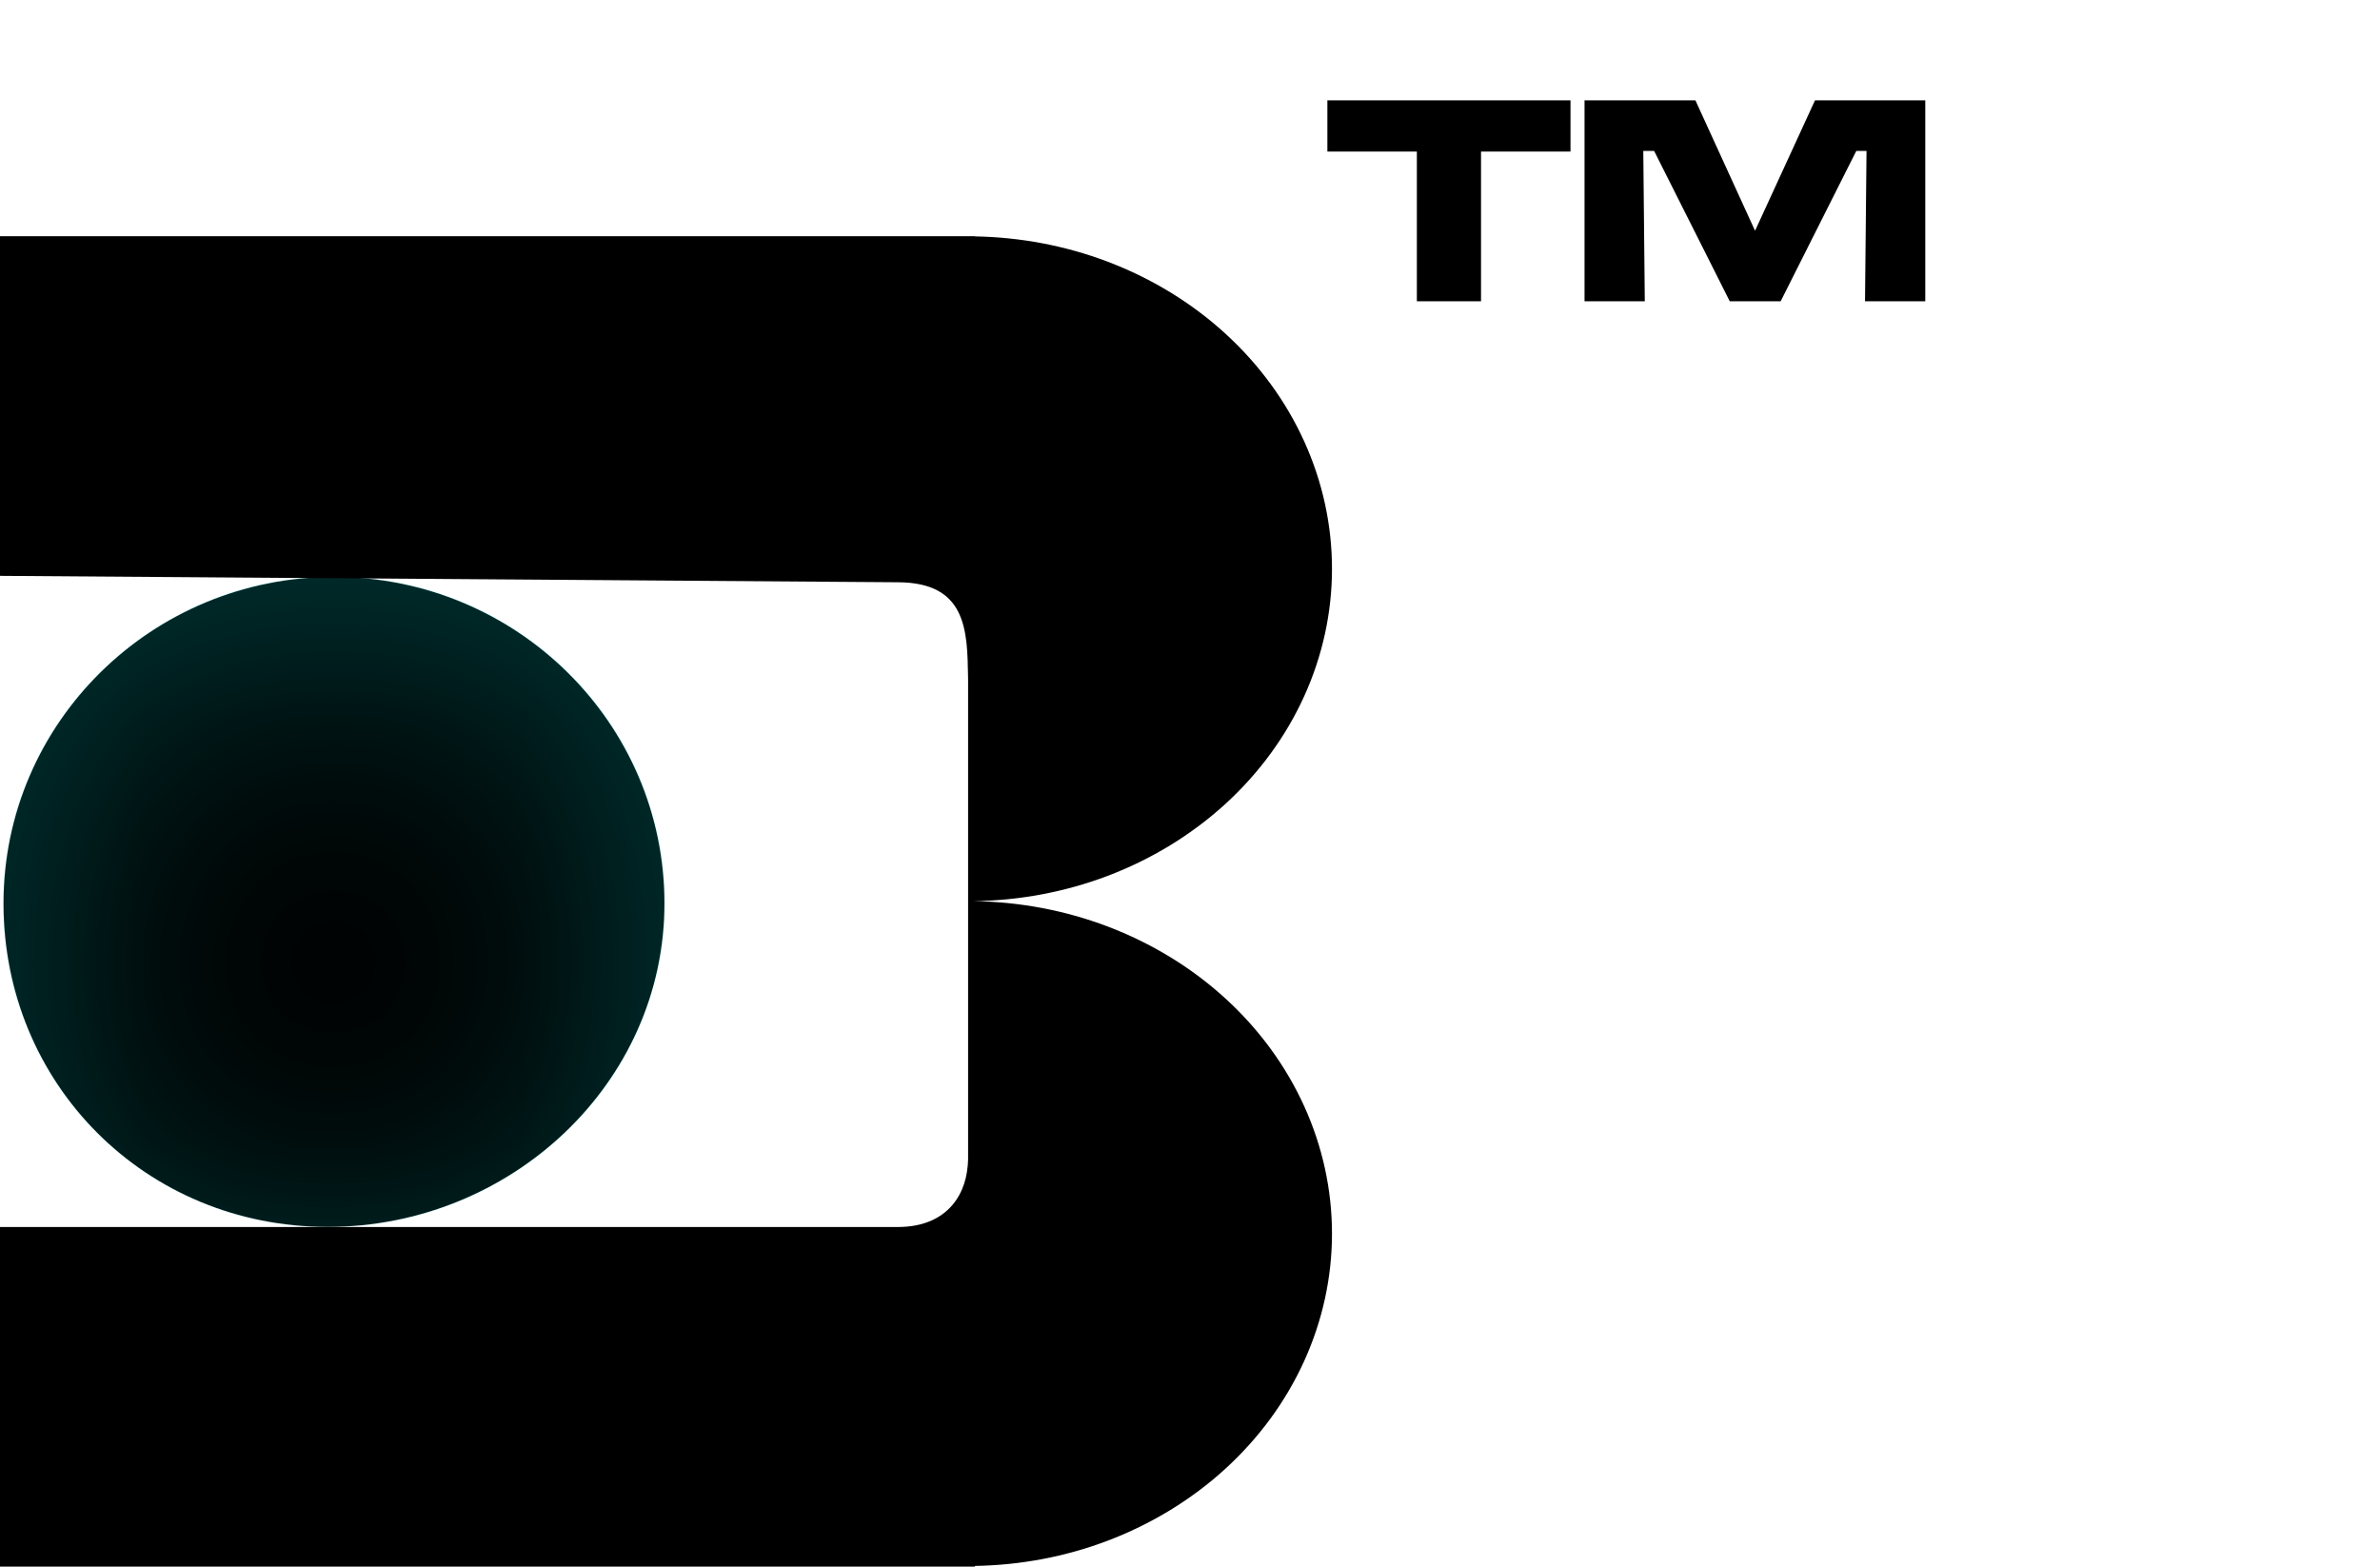
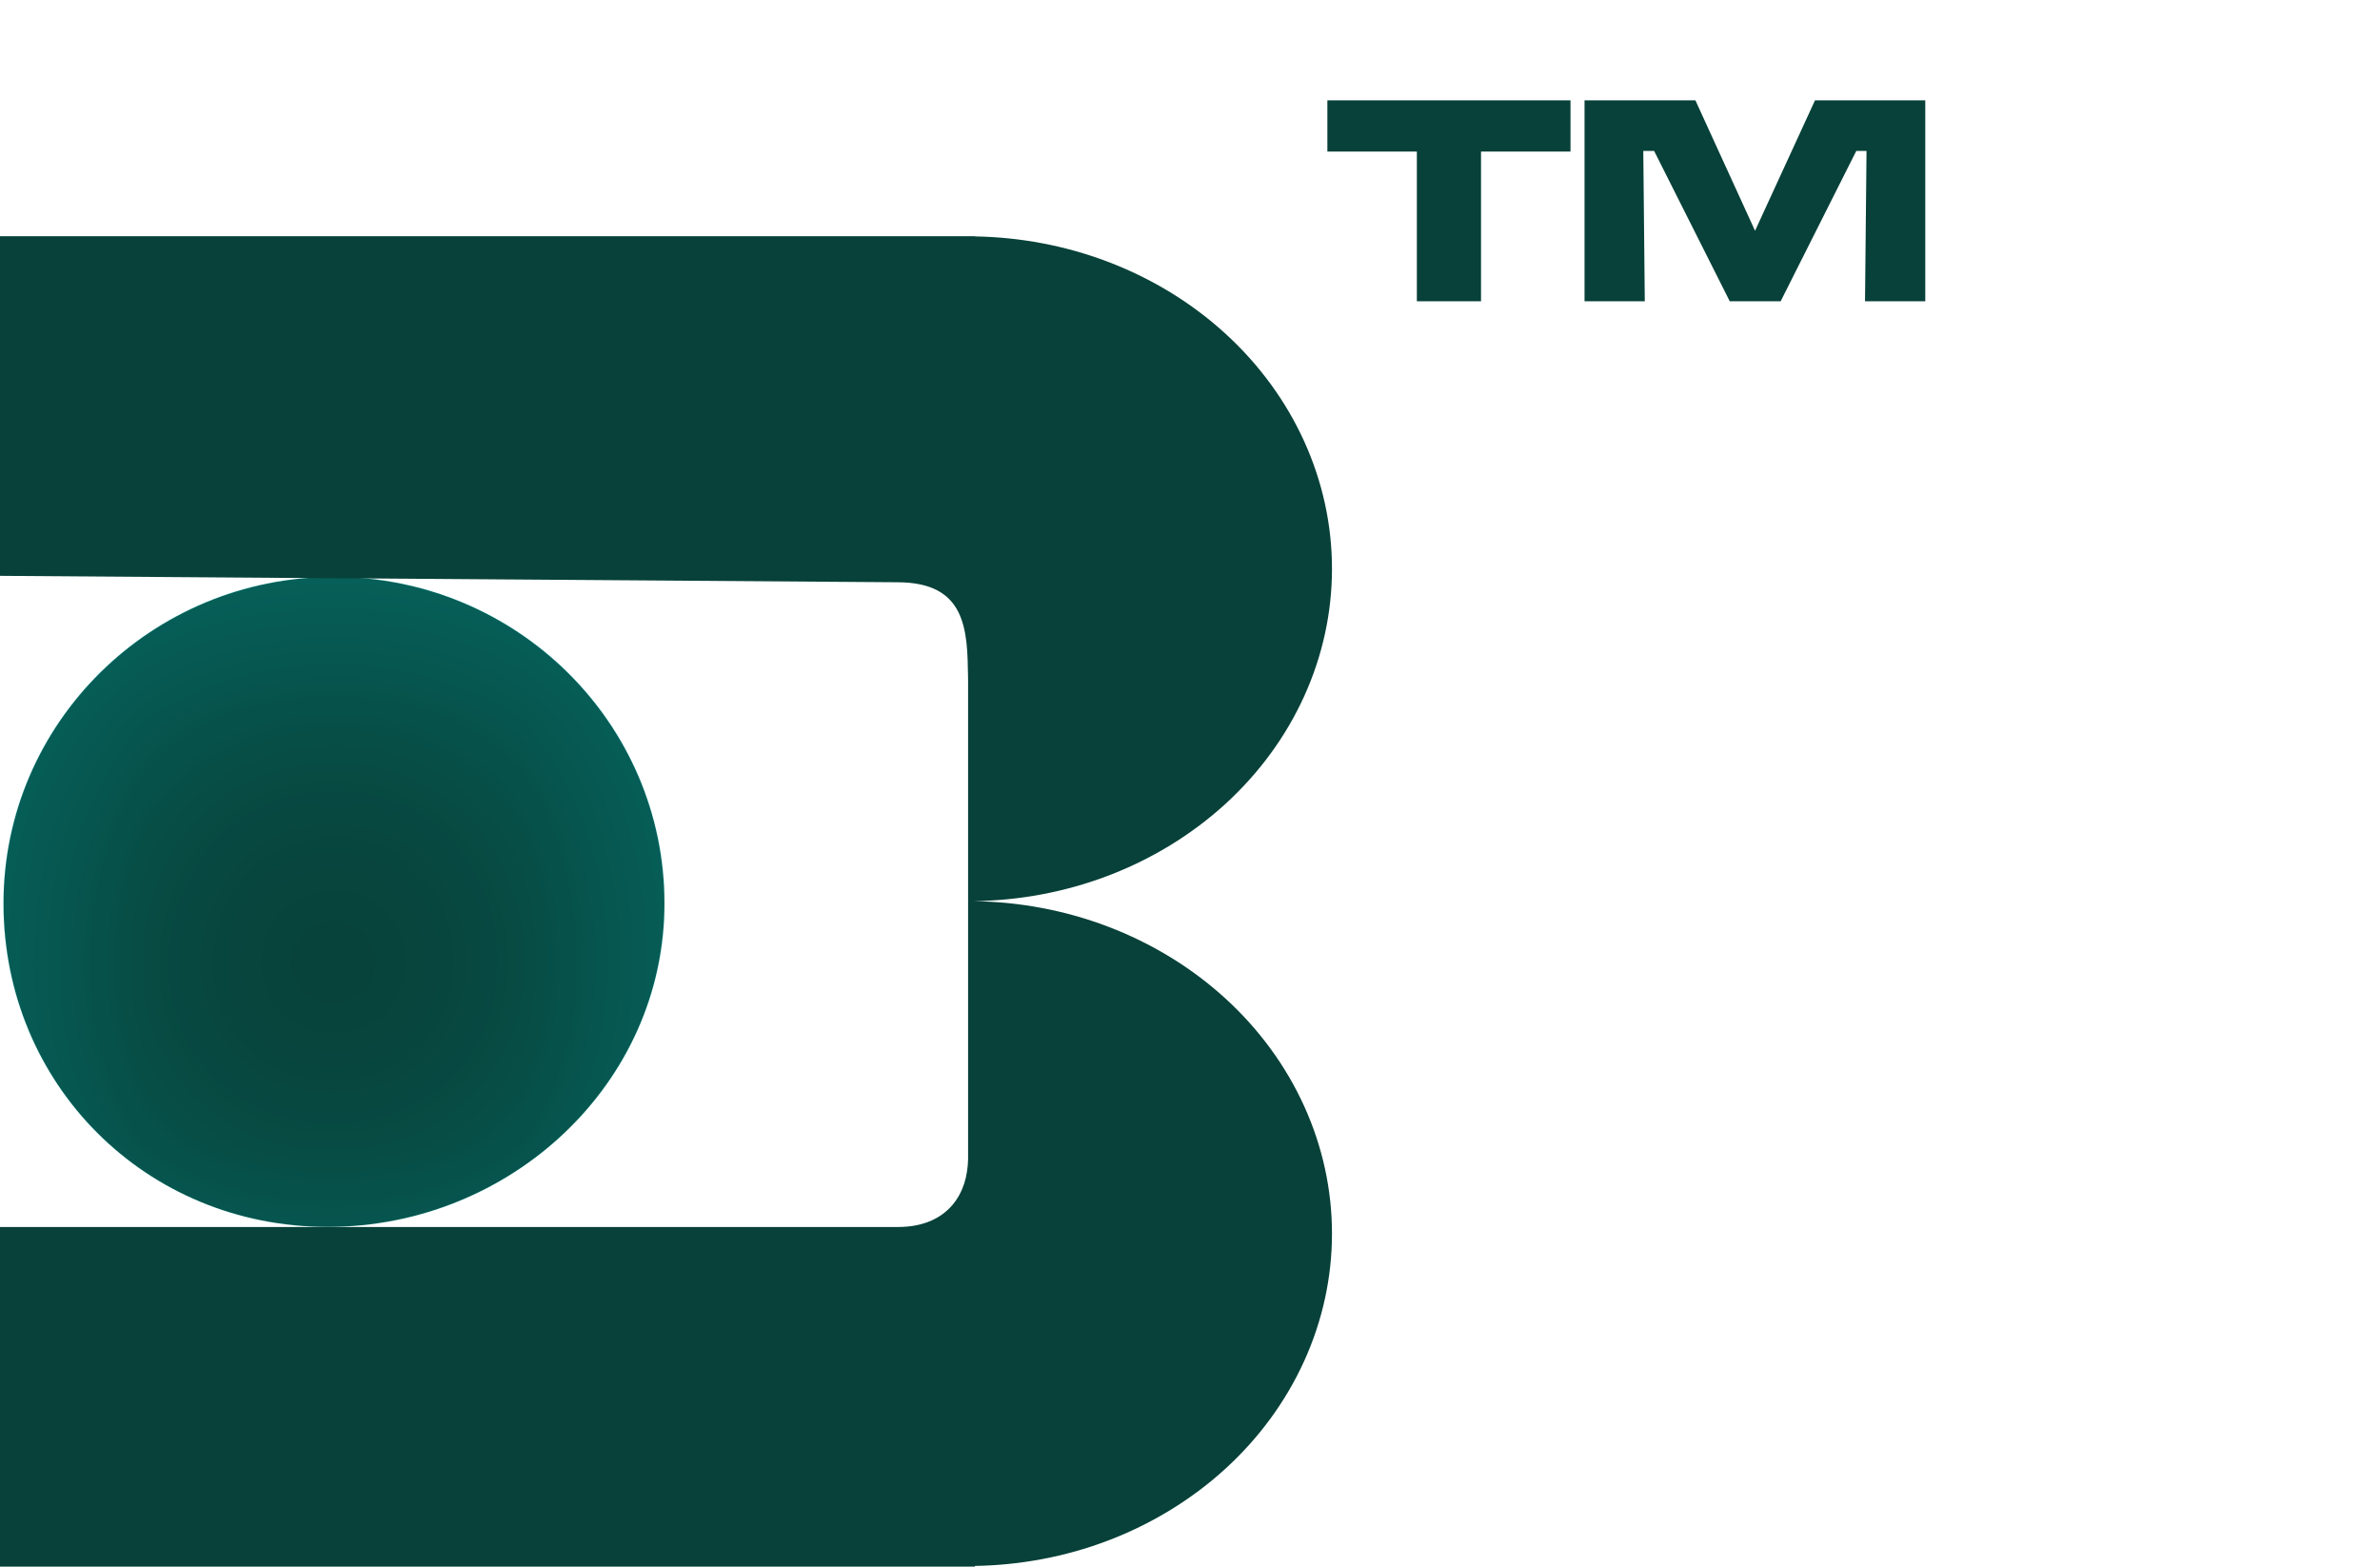
<svg xmlns="http://www.w3.org/2000/svg" width="79" height="52" viewBox="0 0 79 52" fill="none">
  <g filter="url(#filter0_i_1489_12393)">
-     <path d="M22.055 29.987C22.055 35.972 16.938 40.724 10.88 40.724C4.822 40.724 0.117 35.972 0.117 29.987C0.117 24.002 5.028 19.15 11.086 19.15C17.144 19.15 22.055 24.002 22.055 29.987Z" fill="#000000" />
+     <path d="M22.055 29.987C22.055 35.972 16.938 40.724 10.88 40.724C4.822 40.724 0.117 35.972 0.117 29.987C0.117 24.002 5.028 19.15 11.086 19.15C17.144 19.15 22.055 24.002 22.055 29.987Z" fill="#074139" />
  </g>
-   <path d="M32.361 7.847C33.87 7.873 35.361 8.154 36.756 8.682C38.221 9.236 39.553 10.049 40.675 11.074C41.796 12.099 42.686 13.316 43.293 14.655C43.9 15.994 44.213 17.43 44.213 18.88C44.213 20.329 43.9 21.765 43.293 23.104C42.686 24.443 41.796 25.66 40.675 26.685C39.553 27.709 38.221 28.523 36.756 29.077C35.344 29.611 33.836 29.892 32.309 29.912C33.836 29.932 35.345 30.215 36.756 30.749C38.221 31.304 39.553 32.117 40.675 33.142C41.796 34.166 42.686 35.384 43.293 36.723C43.9 38.062 44.213 39.498 44.213 40.947C44.213 42.397 43.9 43.832 43.293 45.171C42.686 46.51 41.796 47.727 40.675 48.752C39.553 49.777 38.221 50.59 36.756 51.145C35.361 51.673 33.87 51.953 32.361 51.978L32.362 52.001H-0V40.728H29.802C31.507 40.728 32.128 39.557 32.128 38.485L32.134 38.823V22.176L32.128 22.544C32.128 20.859 32.047 19.336 29.802 19.327L-0 19.114V7.842H32.362L32.361 7.847Z" fill="#000000" />
-   <path d="M44.06 3.33H52.13V5.03H49.16V10H47.03V5.03H44.06V3.33ZM52.596 3.33H56.276L58.256 7.66L60.246 3.33H63.906V10H61.906L61.956 5.01H61.616L59.106 10H57.416L54.906 5.01H54.546L54.596 10H52.596V3.33Z" fill="#000000" />
+   <path d="M32.361 7.847C33.87 7.873 35.361 8.154 36.756 8.682C38.221 9.236 39.553 10.049 40.675 11.074C41.796 12.099 42.686 13.316 43.293 14.655C43.9 15.994 44.213 17.43 44.213 18.88C44.213 20.329 43.9 21.765 43.293 23.104C42.686 24.443 41.796 25.66 40.675 26.685C39.553 27.709 38.221 28.523 36.756 29.077C35.344 29.611 33.836 29.892 32.309 29.912C33.836 29.932 35.345 30.215 36.756 30.749C38.221 31.304 39.553 32.117 40.675 33.142C41.796 34.166 42.686 35.384 43.293 36.723C43.9 38.062 44.213 39.498 44.213 40.947C44.213 42.397 43.9 43.832 43.293 45.171C42.686 46.51 41.796 47.727 40.675 48.752C39.553 49.777 38.221 50.59 36.756 51.145C35.361 51.673 33.87 51.953 32.361 51.978L32.362 52.001H-0V40.728H29.802C31.507 40.728 32.128 39.557 32.128 38.485L32.134 38.823V22.176L32.128 22.544C32.128 20.859 32.047 19.336 29.802 19.327L-0 19.114V7.842H32.362L32.361 7.847Z" fill="#074139" />
+   <path d="M44.06 3.33H52.13V5.03H49.16V10H47.03V5.03H44.06V3.33ZM52.596 3.33H56.276L58.256 7.66L60.246 3.33H63.906V10H61.906L61.956 5.01H61.616L59.106 10H57.416L54.906 5.01H54.546L54.596 10H52.596V3.33Z" fill="#074139" />
  <defs>
    <filter id="filter0_i_1489_12393" x="0.117" y="19.15" width="21.938" height="23.574" filterUnits="userSpaceOnUse" color-interpolation-filters="sRGB">
      <feFlood flood-opacity="0" result="BackgroundImageFix" />
      <feBlend mode="normal" in="SourceGraphic" in2="BackgroundImageFix" result="shape" />
      <feColorMatrix in="SourceAlpha" type="matrix" values="0 0 0 0 0 0 0 0 0 0 0 0 0 0 0 0 0 0 127 0" result="hardAlpha" />
      <feOffset dy="2" />
      <feGaussianBlur stdDeviation="5" />
      <feComposite in2="hardAlpha" operator="arithmetic" k2="-1" k3="1" />
      <feColorMatrix type="matrix" values="0 0 0 0 0 0 0 0 0 1 0 0 0 0 1 0 0 0 0.2 0" />
      <feBlend mode="normal" in2="shape" result="effect1_innerShadow_1489_12393" />
    </filter>
  </defs>
</svg>
